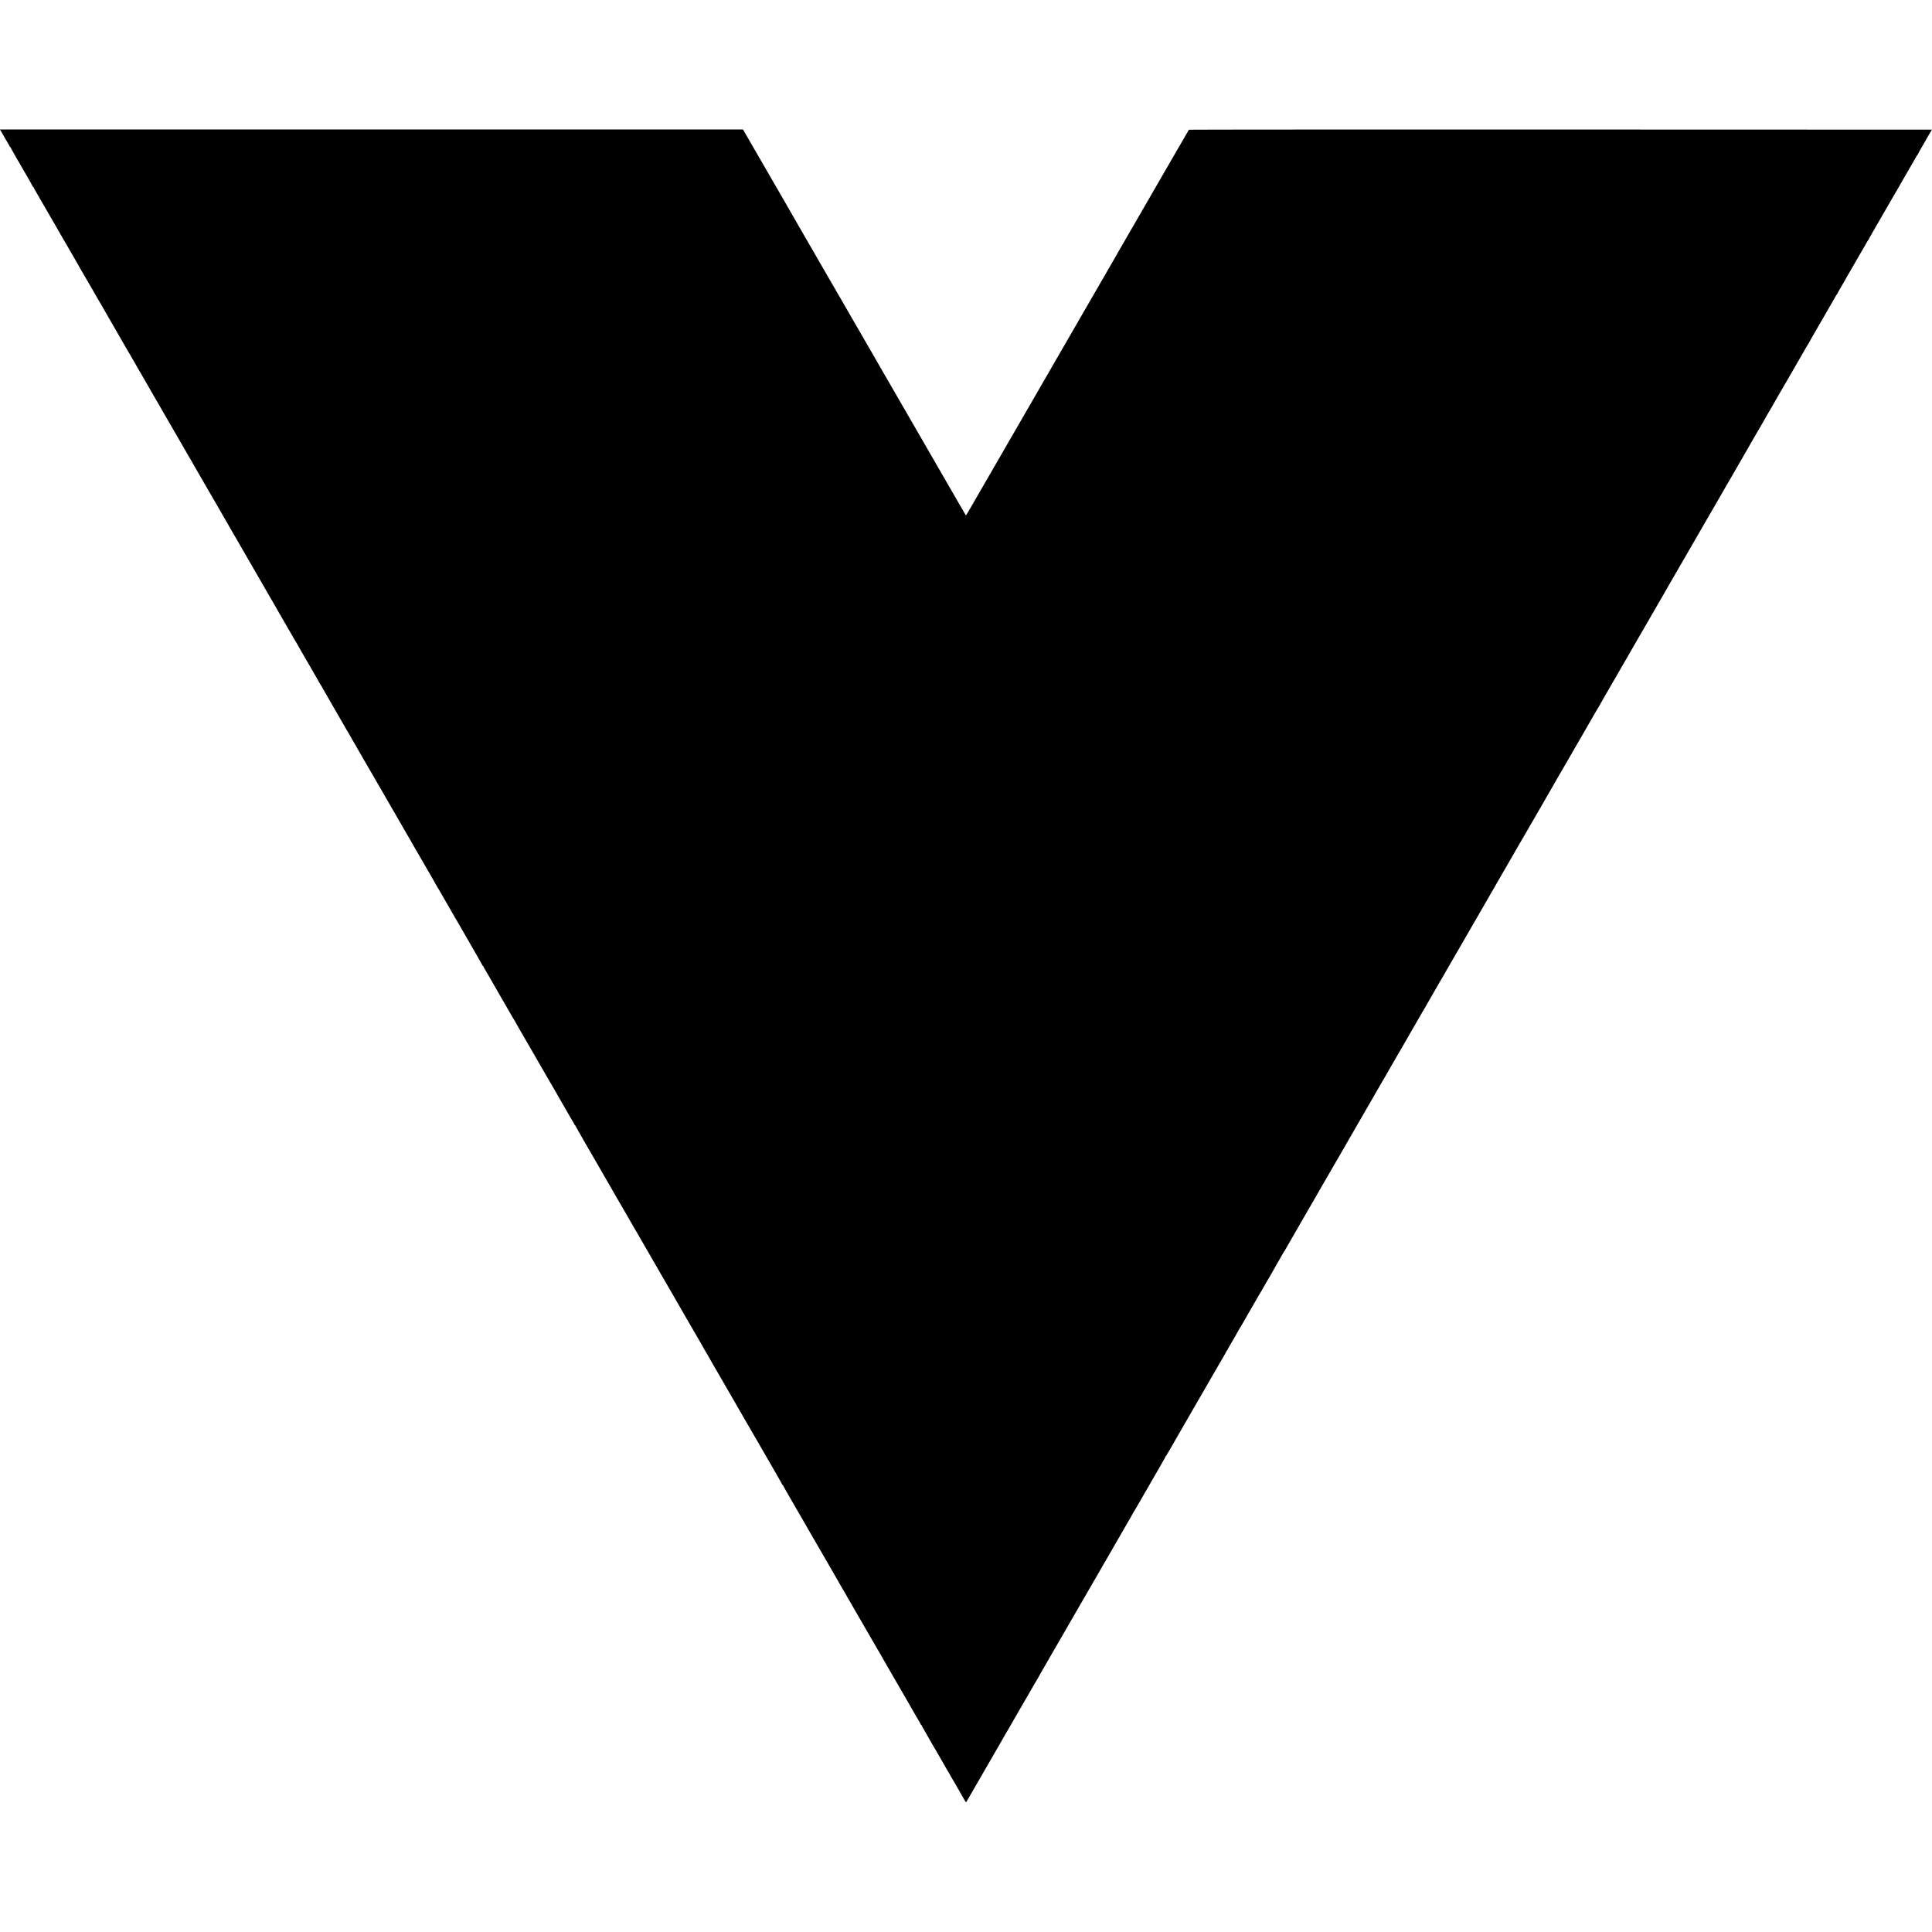
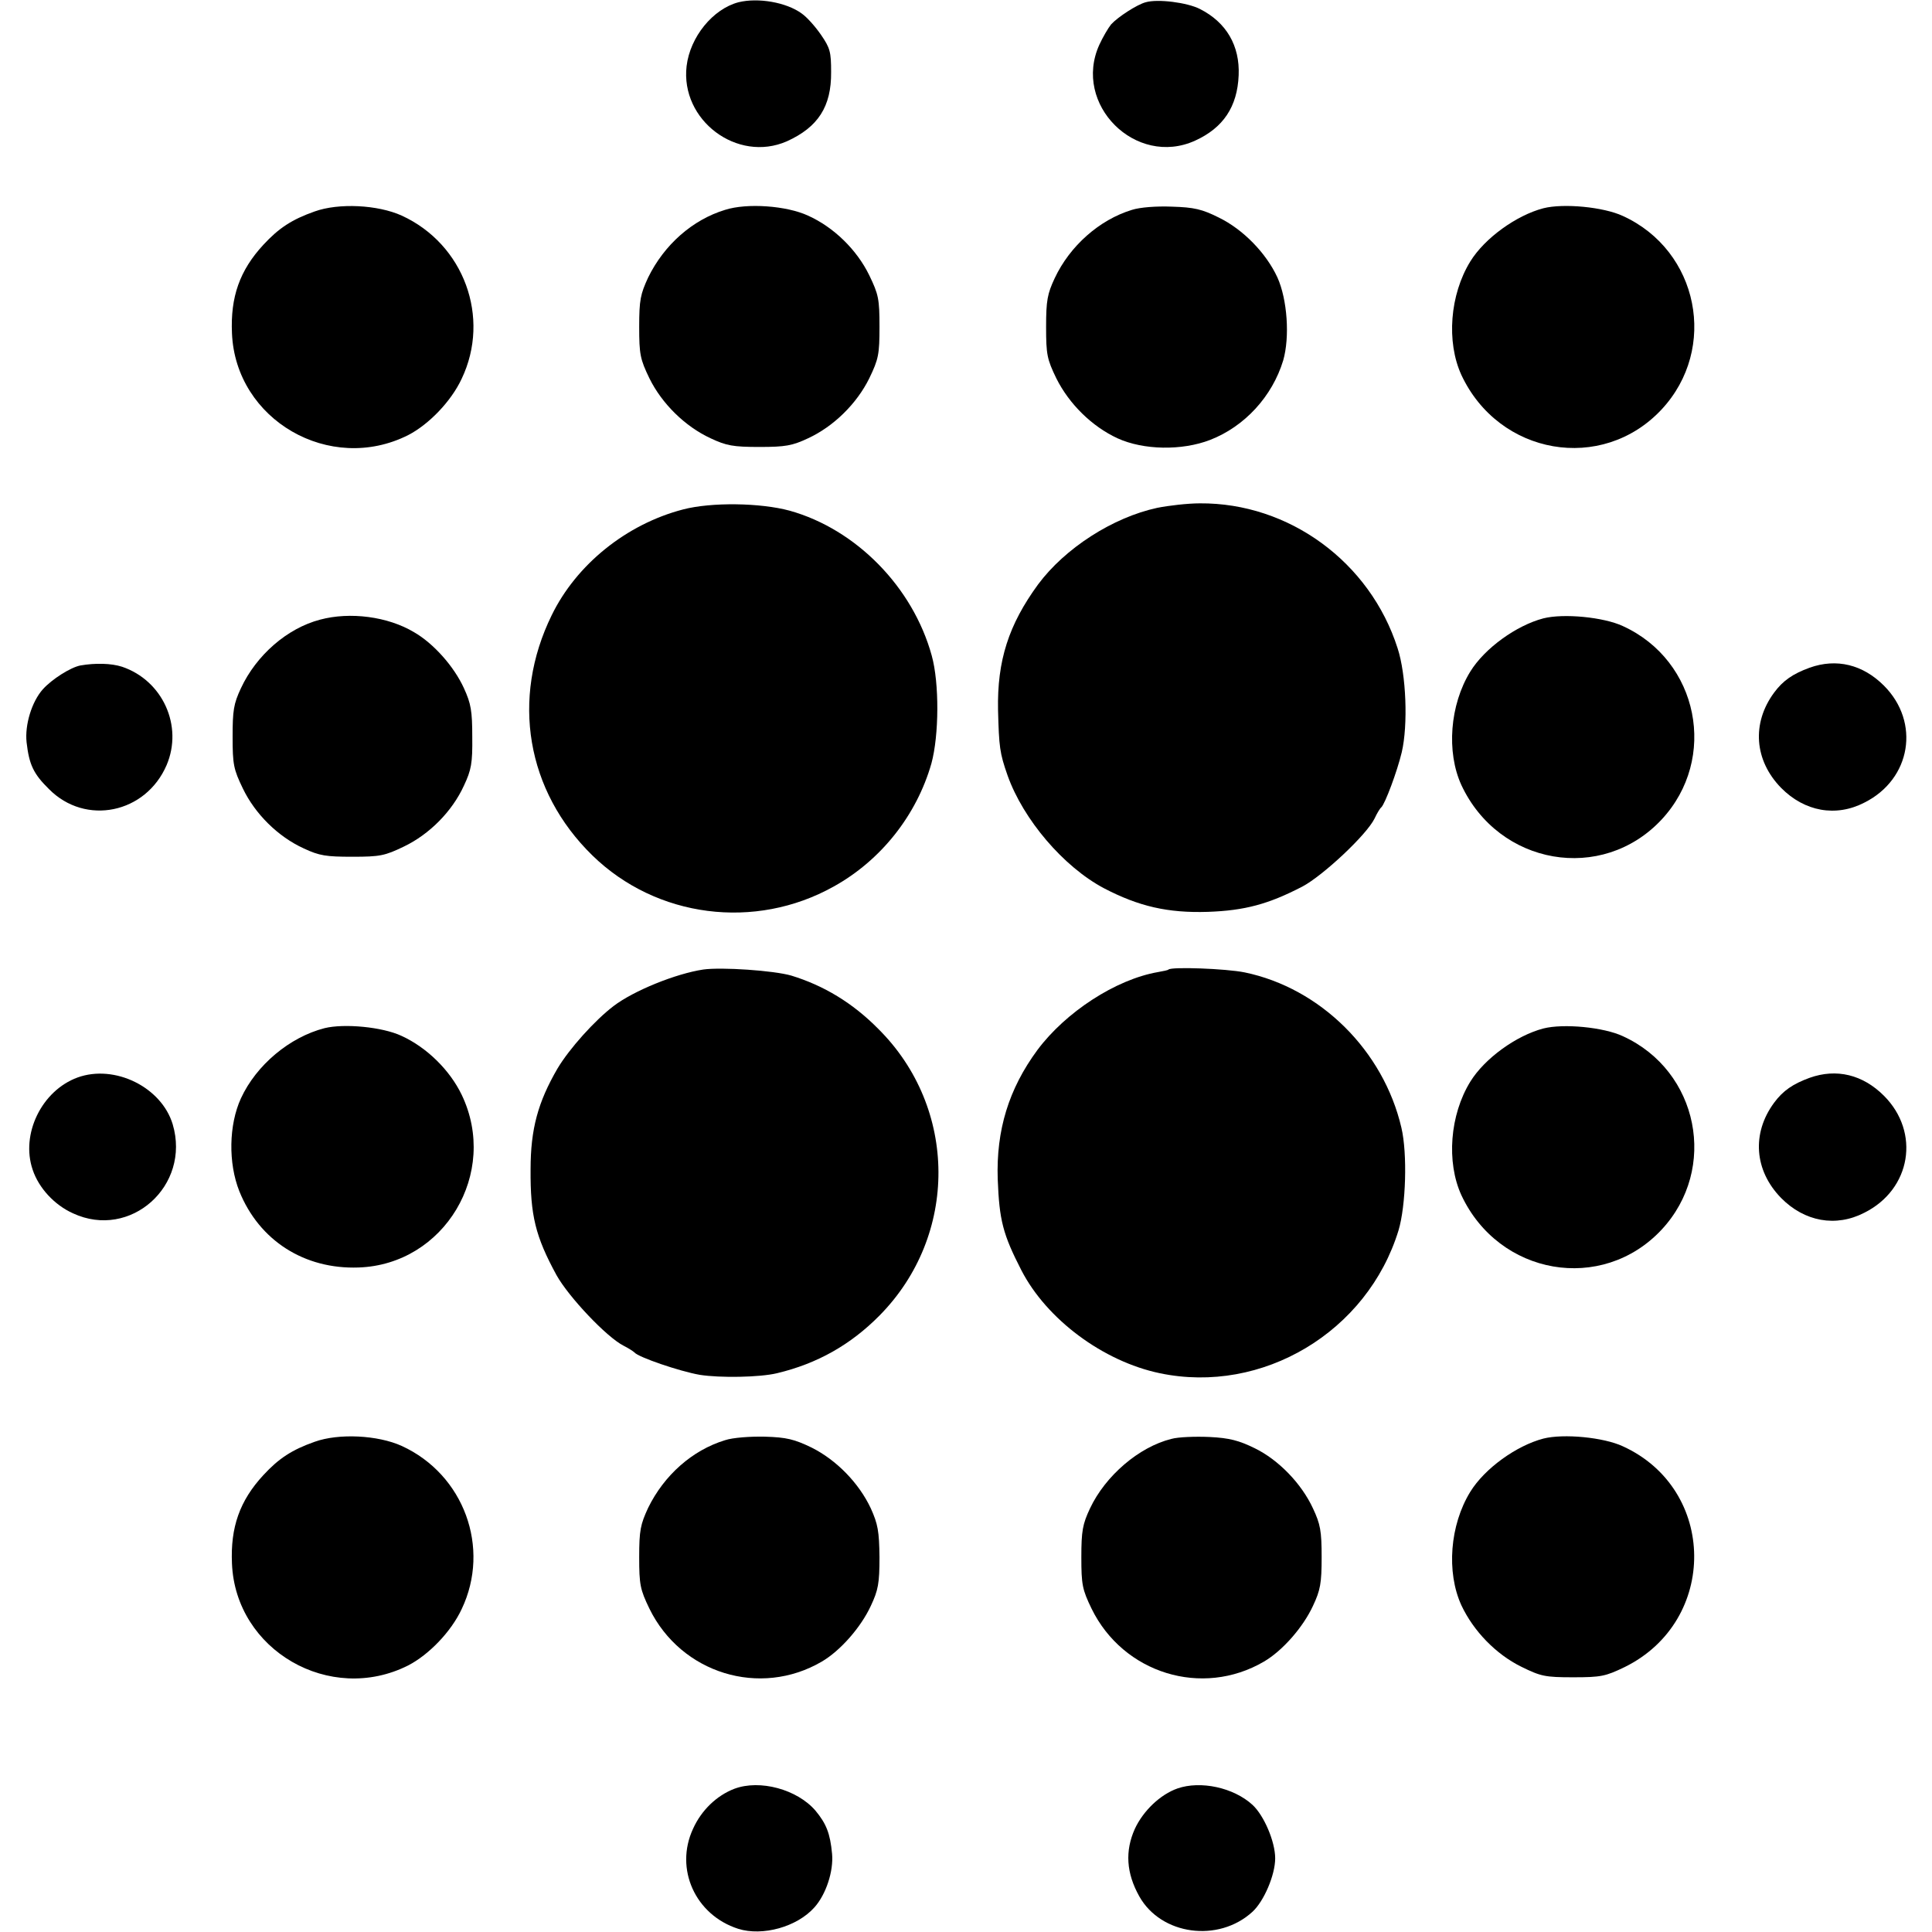
- <svg xmlns="http://www.w3.org/2000/svg" version="1.0" width="16pt" height="16pt" viewBox="0 0 16 16" preserveAspectRatio="xMidYMid meet">
-   <g transform="translate(0,16) scale(0.00032,-0.00032)" fill="#000000" stroke="none">
-     <path d="M18 46618 c45 -75 122 -207 122 -211 0 -2 25 -45 55 -95 30 -50 55 -96 55 -102 0 -5 5 -10 10 -10 6 0 10 -4 10 -9 0 -5 73 -135 161 -288 89 -153 173 -298 187 -323 14 -25 32 -57 41 -72 88 -149 187 -324 189 -335 2 -7 8 -13 13 -13 5 0 9 -4 9 -10 0 -5 46 -89 103 -187 175 -302 490 -846 507 -876 8 -16 20 -36 25 -45 28 -46 290 -498 339 -585 13 -23 74 -129 136 -236 61 -107 123 -215 137 -240 14 -25 29 -50 33 -56 5 -5 23 -37 40 -70 18 -33 38 -67 44 -75 11 -16 21 -33 63 -109 14 -25 29 -50 33 -56 4 -5 21 -35 38 -65 55 -100 261 -455 269 -465 4 -5 14 -21 20 -35 15 -29 41 -75 103 -180 24 -41 52 -88 60 -105 9 -16 57 -100 107 -185 112 -193 362 -626 380 -660 8 -14 23 -38 33 -55 11 -16 23 -37 27 -45 4 -8 26 -46 48 -85 23 -38 53 -90 67 -115 46 -81 64 -113 178 -310 62 -107 121 -210 132 -227 37 -67 56 -99 85 -148 16 -27 32 -57 36 -65 4 -8 15 -27 25 -42 9 -15 53 -89 96 -165 44 -76 177 -307 296 -513 120 -206 268 -463 330 -570 131 -227 117 -203 200 -348 36 -62 73 -125 82 -140 10 -15 21 -34 25 -42 4 -8 20 -37 36 -65 17 -27 38 -65 48 -82 49 -85 64 -111 87 -153 13 -25 28 -49 32 -55 4 -5 78 -134 165 -285 87 -151 166 -288 176 -305 10 -16 26 -43 35 -59 9 -17 125 -217 257 -445 132 -229 253 -441 270 -471 17 -30 45 -79 64 -108 18 -29 33 -54 33 -57 0 -2 20 -37 44 -77 24 -40 123 -212 221 -383 97 -170 190 -330 205 -355 16 -25 39 -65 53 -90 13 -25 81 -144 152 -265 70 -121 137 -238 150 -260 12 -22 37 -65 55 -95 18 -30 43 -73 55 -95 12 -22 48 -85 80 -140 77 -132 163 -280 190 -330 13 -22 71 -123 130 -225 59 -102 116 -199 126 -217 10 -17 29 -50 43 -72 15 -22 26 -43 26 -45 0 -2 27 -50 60 -106 33 -56 60 -103 60 -105 0 -2 55 -98 90 -155 8 -14 182 -316 239 -414 13 -22 45 -79 72 -124 27 -46 49 -86 49 -89 0 -2 14 -24 30 -48 16 -24 30 -46 30 -49 0 -5 74 -135 100 -176 5 -8 24 -42 43 -75 50 -88 58 -101 262 -455 104 -179 199 -345 213 -370 14 -25 28 -49 32 -55 4 -5 17 -26 28 -45 10 -19 62 -109 114 -200 114 -197 133 -230 170 -295 16 -27 33 -57 38 -65 17 -28 96 -165 103 -180 4 -8 16 -28 26 -45 10 -16 77 -131 148 -255 72 -124 181 -313 243 -420 62 -107 121 -209 131 -227 35 -62 323 -560 392 -678 38 -66 83 -145 100 -175 16 -30 33 -59 37 -65 4 -5 17 -27 29 -47 34 -61 56 -100 90 -156 17 -29 31 -55 31 -57 0 -2 17 -32 39 -67 21 -35 134 -229 251 -433 117 -203 235 -407 261 -451 27 -45 49 -85 49 -88 0 -4 8 -19 19 -34 15 -21 200 -341 309 -533 10 -19 33 -58 51 -87 17 -29 31 -54 31 -56 0 -2 25 -44 55 -94 30 -50 55 -95 55 -98 0 -4 6 -15 14 -23 7 -9 27 -41 43 -71 17 -30 170 -297 342 -594 171 -296 311 -542 311 -547 0 -5 5 -9 10 -9 6 0 10 -4 10 -10 0 -5 22 -47 49 -92 27 -46 58 -99 68 -118 24 -43 81 -140 93 -160 5 -8 66 -114 135 -235 69 -121 130 -227 135 -235 12 -21 259 -447 283 -490 10 -19 28 -47 38 -62 11 -14 19 -29 19 -32 0 -3 37 -69 83 -148 99 -170 305 -526 337 -583 13 -22 31 -53 41 -70 11 -16 22 -37 26 -45 7 -14 82 -146 103 -180 14 -24 181 -311 205 -355 13 -22 46 -80 75 -130 29 -49 64 -110 78 -135 14 -25 51 -88 82 -140 31 -52 59 -102 63 -110 4 -8 18 -33 31 -55 205 -353 284 -489 309 -535 17 -30 45 -78 62 -106 18 -28 36 -60 39 -72 4 -12 12 -22 17 -22 5 0 9 -4 9 -10 0 -5 109 -197 241 -427 133 -230 250 -431 259 -448 51 -90 222 -385 280 -485 37 -63 78 -135 92 -160 14 -25 67 -117 118 -205 51 -88 101 -175 111 -193 34 -58 55 -95 149 -257 51 -88 101 -173 110 -190 9 -16 76 -131 147 -255 72 -124 140 -241 151 -260 61 -108 281 -489 355 -615 38 -66 77 -133 87 -150 35 -63 91 -161 100 -175 14 -23 99 -169 128 -220 54 -97 135 -235 142 -245 4 -5 20 -32 35 -60 26 -48 238 -416 276 -480 10 -16 26 -46 37 -65 30 -53 382 -661 403 -695 10 -16 22 -37 26 -45 4 -8 26 -48 50 -88 24 -41 43 -75 43 -77 0 -2 22 -40 50 -85 27 -45 50 -84 50 -86 0 -3 38 -69 83 -147 84 -142 302 -520 340 -587 10 -19 34 -60 52 -90 18 -30 44 -75 57 -100 14 -25 45 -79 70 -120 25 -41 56 -96 70 -121 14 -25 77 -133 138 -240 62 -107 122 -210 132 -229 25 -43 310 -535 337 -581 11 -19 26 -45 34 -59 17 -32 238 -414 266 -460 11 -19 24 -41 28 -49 3 -7 75 -133 160 -278 84 -146 153 -269 153 -274 0 -5 5 -9 10 -9 6 0 10 -4 10 -10 0 -5 82 -150 181 -322 182 -314 201 -346 240 -415 12 -21 80 -139 152 -263 71 -124 141 -245 155 -270 14 -25 28 -49 32 -55 6 -8 145 -248 220 -380 37 -66 209 -362 229 -395 11 -19 24 -42 28 -49 4 -8 67 -118 140 -243 73 -125 133 -230 133 -233 0 -2 15 -28 33 -57 19 -29 47 -78 64 -108 17 -30 53 -93 79 -139 53 -90 82 -141 157 -272 82 -142 115 -199 381 -659 142 -245 268 -463 281 -485 12 -22 71 -125 132 -230 60 -104 172 -298 248 -430 76 -132 146 -253 156 -270 11 -16 22 -36 26 -44 3 -8 30 -54 60 -103 29 -49 53 -91 53 -93 0 -3 18 -34 40 -70 22 -36 40 -67 40 -69 0 -2 37 -66 81 -142 45 -77 98 -168 119 -204 20 -36 47 -81 58 -100 12 -19 27 -47 33 -62 6 -16 15 -28 20 -28 5 0 9 -4 9 -9 0 -6 63 -118 140 -251 77 -133 140 -243 140 -245 0 -2 18 -33 41 -70 22 -37 49 -83 60 -101 10 -19 29 -51 40 -71 25 -45 109 -189 126 -218 7 -11 17 -29 22 -40 6 -11 22 -38 35 -60 14 -22 37 -62 52 -90 14 -27 35 -62 45 -77 11 -14 19 -29 19 -32 0 -3 18 -35 40 -71 22 -36 40 -67 40 -69 0 -2 19 -35 42 -72 23 -38 55 -94 72 -124 26 -47 139 -244 171 -298 6 -9 21 -36 34 -60 28 -48 37 -51 51 -19 6 12 19 36 29 52 10 17 27 46 38 65 11 19 104 181 208 360 103 179 199 345 213 370 14 25 42 74 64 109 21 34 38 65 38 67 0 2 18 33 40 69 22 36 40 67 40 69 0 3 177 310 199 346 16 26 136 234 140 244 2 5 25 44 52 88 27 44 49 81 49 84 0 2 18 34 40 70 22 36 40 67 40 69 0 2 20 36 43 77 35 58 169 289 297 513 9 17 50 86 90 155 40 69 86 150 103 180 16 30 35 62 41 70 6 8 16 24 22 35 35 64 72 129 167 293 59 100 116 199 127 220 11 20 30 53 41 72 43 72 1070 1850 1121 1940 14 25 65 113 113 195 48 83 96 166 107 185 10 19 28 50 38 68 11 18 73 124 137 235 64 111 175 303 246 427 71 124 173 299 225 390 52 91 116 202 143 248 27 45 49 85 49 89 0 4 6 14 14 22 7 9 28 43 46 76 26 47 251 436 378 655 11 19 29 51 40 70 11 19 101 176 201 348 99 172 181 317 181 323 0 5 5 9 10 9 6 0 10 5 10 11 0 6 8 23 18 37 11 15 32 52 49 82 16 30 130 228 253 440 122 212 234 405 248 430 13 25 39 70 57 100 39 65 69 117 130 225 25 44 50 87 55 95 12 19 78 134 220 380 61 107 129 224 150 260 161 277 222 382 246 425 15 28 47 83 71 123 24 41 43 78 43 83 0 5 4 9 8 9 4 0 13 12 19 28 7 15 23 45 36 67 66 110 277 478 277 483 0 3 6 13 14 21 7 9 27 41 43 71 17 30 45 80 63 110 34 57 375 649 394 685 6 11 16 27 22 35 6 8 26 42 44 75 18 33 41 74 51 90 10 17 24 41 32 55 54 97 72 128 88 152 11 14 19 28 19 30 0 3 79 141 175 308 96 167 175 305 175 308 0 3 6 13 14 21 7 9 26 39 41 66 33 60 276 483 338 587 24 40 46 80 50 88 4 8 13 24 20 35 14 23 95 163 125 215 11 19 52 91 92 160 40 69 80 139 90 155 9 17 103 179 207 360 105 182 200 346 211 365 103 181 463 802 489 845 7 11 15 27 19 35 4 8 29 51 55 95 64 110 828 1433 848 1470 9 17 24 41 33 55 9 14 29 48 45 77 15 28 52 93 82 145 30 51 62 107 71 123 17 30 231 398 400 690 51 88 103 179 115 202 12 23 26 48 32 55 6 7 24 38 40 68 17 30 61 107 98 170 37 63 84 144 103 180 19 36 41 72 48 81 8 8 14 18 14 21 0 4 27 51 59 106 32 55 72 124 89 154 16 29 71 125 122 213 51 88 104 180 118 205 13 25 28 50 32 55 4 6 17 26 28 45 11 19 45 80 77 135 31 55 66 116 77 135 11 19 88 152 171 295 401 694 620 1072 650 1125 11 19 87 152 170 295 83 143 158 273 166 288 9 16 21 36 26 45 6 9 31 52 55 96 25 43 54 94 66 115 11 20 95 164 186 321 91 157 173 299 182 315 9 17 26 46 37 65 12 19 66 114 121 210 56 96 108 186 117 200 8 14 24 40 34 59 24 45 383 664 412 713 5 9 17 29 26 45 15 28 120 210 241 419 36 61 68 117 72 125 4 8 12 23 19 34 35 57 245 420 262 453 11 20 35 61 53 90 17 29 32 54 32 56 0 3 28 51 62 108 33 57 70 119 80 138 10 19 23 42 28 50 5 8 32 53 59 100 27 47 149 258 271 470 122 212 234 405 248 430 30 53 62 108 80 135 6 11 15 27 19 35 4 8 85 150 181 315 96 165 187 323 202 350 31 56 116 202 130 225 5 8 25 42 43 75 19 33 92 159 162 280 149 257 157 271 202 350 19 33 38 67 43 75 9 14 228 392 275 475 12 22 55 96 95 165 40 69 80 139 90 155 24 42 202 350 221 383 9 15 27 47 41 72 14 25 75 131 136 236 61 106 121 210 134 232 99 172 271 470 279 482 5 8 23 40 40 70 18 30 81 141 142 245 60 105 121 210 135 235 14 25 71 124 127 220 56 96 143 247 194 335 51 88 96 167 102 175 14 24 180 311 204 355 23 43 340 590 356 615 5 8 50 87 101 175 171 301 517 898 582 1008 25 43 46 81 46 83 0 2 12 23 27 47 14 23 40 67 56 97 16 30 35 62 42 70 7 8 15 22 18 30 4 8 20 38 37 65 16 28 33 57 37 65 6 12 111 196 143 250 5 8 55 95 112 193 57 98 113 195 126 215 12 20 27 46 32 57 6 11 14 27 20 35 5 8 76 130 156 270 80 140 165 287 187 325 23 39 52 90 66 115 13 25 30 52 37 61 8 8 14 18 14 21 0 4 41 77 92 165 50 87 175 302 276 478 101 176 208 360 236 408 28 49 67 117 86 152 19 35 41 70 48 77 6 6 12 15 12 19 0 7 124 224 167 291 12 21 23 40 23 42 0 2 21 40 46 83 26 43 55 92 64 109 54 95 327 568 354 614 19 30 45 75 59 100 71 128 82 145 89 148 4 2 8 8 8 13 0 5 42 82 94 172 311 538 496 858 518 897 14 25 40 70 58 100 18 30 42 71 53 90 10 19 79 139 152 265 73 127 142 246 153 265 10 19 43 76 72 125 29 50 63 108 75 130 65 116 80 140 87 143 4 2 8 8 8 12 0 8 114 212 140 250 6 8 14 24 20 35 5 11 54 97 108 190 l100 170 -9611 3 c-5286 1 -9614 -1 -9618 -5 -5 -6 -419 -719 -619 -1068 -89 -155 -267 -463 -323 -560 -38 -66 -81 -140 -95 -165 -31 -56 -263 -457 -526 -910 -110 -190 -224 -388 -254 -440 -29 -52 -61 -109 -71 -125 -23 -39 -243 -420 -268 -465 -11 -19 -204 -352 -428 -740 -224 -388 -477 -826 -563 -975 -85 -148 -185 -322 -222 -385 -37 -63 -120 -207 -185 -320 -65 -113 -177 -306 -248 -430 -72 -124 -172 -297 -222 -385 -51 -88 -142 -245 -202 -350 -131 -226 -247 -427 -408 -705 -65 -113 -249 -432 -410 -710 -160 -278 -388 -673 -506 -877 -118 -205 -216 -373 -219 -373 -3 0 -52 82 -109 183 -58 100 -144 250 -192 332 -95 164 -402 696 -647 1120 -85 149 -228 396 -317 550 -212 365 -982 1700 -1008 1745 -10 19 -43 76 -72 125 -29 50 -64 110 -77 135 -14 25 -63 110 -110 190 -47 80 -96 165 -110 190 -14 25 -99 171 -188 325 -89 154 -174 300 -188 325 -13 25 -64 113 -112 195 -48 83 -140 242 -205 355 -65 113 -183 317 -263 454 -79 137 -152 264 -163 282 -50 89 -335 583 -354 614 -12 19 -34 58 -50 85 -15 28 -129 226 -253 440 -124 215 -235 408 -247 430 -12 22 -69 121 -127 220 -58 99 -226 389 -373 645 -148 256 -324 561 -392 678 -67 117 -134 232 -147 255 -13 23 -33 59 -46 80 l-22 37 -9615 0 -9615 0 20 -32z" />
+ <svg xmlns="http://www.w3.org/2000/svg" version="1.0" width="603pt" height="603pt" viewBox="0 0 603 603" preserveAspectRatio="xMidYMid meet">
+   <g transform="translate(0,603) scale(0.1,-0.1)" fill="#000000" stroke="none">
+     <path d="M2305 6023 c-80 -21 -151 -108 -162 -199 -20 -169 158 -303 313 -235 97 44 139 108 138 216 0 63 -3 75 -32 117 -18 26 -44 55 -60 66 -48 35 -136 50 -197 35z" />
+     <path d="M3576 6023 c-27 -7 -87 -46 -108 -69 -9 -11 -26 -40 -37 -64 -84 -186 114 -383 299 -299 88 40 132 106 136 204 4 92 -38 165 -121 207 -39 20 -131 32 -169 21z" />
+     <path d="M982 5370 c-71 -25 -112 -52 -160 -104 -74 -80 -103 -163 -98 -276 11 -271 306 -441 550 -318 64 33 134 105 167 176 91 191 7 420 -187 509 -75 34 -197 40 -272 13z" />
+     <path d="M2263 5375 c-102 -31 -190 -109 -240 -211 -24 -52 -28 -70 -28 -154 0 -86 3 -101 32 -161 39 -79 111 -150 191 -187 49 -23 70 -27 152 -27 82 0 103 4 152 27 80 37 152 108 191 187 29 60 32 75 32 161 0 87 -3 101 -32 161 -39 80 -111 150 -191 186 -67 31 -190 40 -259 18z" />
+     <path d="M3533 5375 c-102 -31 -194 -113 -241 -213 -23 -49 -27 -70 -27 -152 0 -87 3 -101 32 -161 40 -80 111 -150 191 -187 81 -37 201 -39 289 -5 108 42 194 136 228 248 21 73 13 190 -18 259 -35 76 -107 150 -183 187 -52 26 -77 32 -146 34 -49 2 -100 -2 -125 -10z" />
+     <path d="M4817 5380 c-84 -22 -183 -93 -228 -166 -64 -104 -75 -251 -28 -354 117 -251 439 -307 625 -108 177 190 116 496 -121 604 -60 28 -185 40 -248 24z" />
+     <path d="M2132 4440 c-177 -46 -333 -172 -410 -330 -128 -261 -79 -549 127 -750 200 -195 508 -234 753 -97 148 82 259 223 305 384 24 88 25 251 1 337 -59 214 -236 394 -443 452 -92 25 -245 27 -333 4z" />
+     <path d="M3612 4445 c-139 -30 -288 -126 -372 -239 -92 -126 -128 -238 -125 -392 3 -115 5 -134 30 -205 49 -137 174 -284 300 -351 109 -57 200 -78 325 -74 115 4 189 24 295 79 64 34 200 161 225 212 8 17 17 32 21 35 12 11 50 113 64 172 20 85 14 243 -13 325 -86 269 -339 454 -617 452 -38 0 -98 -7 -133 -14z" />
+     <path d="M999 4096 c-103 -27 -199 -111 -247 -214 -23 -49 -26 -70 -26 -152 0 -86 3 -101 32 -161 38 -79 109 -150 190 -187 49 -23 70 -26 152 -26 86 0 101 3 161 32 79 38 150 109 187 190 23 49 27 70 26 152 0 81 -4 104 -26 152 -31 68 -95 140 -156 175 -82 49 -200 64 -293 39z" />
+     <path d="M4817 4100 c-84 -22 -183 -93 -228 -166 -64 -104 -75 -251 -28 -354 117 -251 439 -307 625 -108 177 190 116 496 -121 604 -60 28 -185 40 -248 24z" />
+     <path d="M251 3953 c-31 -6 -89 -43 -117 -74 -35 -39 -57 -112 -51 -166 8 -69 21 -98 70 -146 114 -115 302 -76 367 75 52 122 -12 264 -139 307 -34 11 -84 12 -130 4z" />
+     <path d="M5648 3946 c-52 -19 -83 -40 -111 -78 -70 -95 -62 -211 22 -297 73 -74 171 -92 260 -46 146 73 175 251 61 365 -66 66 -148 86 -232 56z" />
+     <path d="M2195 3004 c-86 -13 -217 -66 -280 -114 -59 -45 -138 -133 -175 -195 -61 -105 -84 -189 -84 -315 -1 -143 15 -209 81 -330 38 -68 156 -193 209 -220 16 -8 31 -18 34 -21 12 -15 141 -59 204 -70 63 -10 187 -8 241 5 126 30 230 89 320 180 247 250 245 648 -4 895 -80 81 -170 135 -271 166 -55 16 -218 27 -275 19z" />
+     <path d="M3647 3004 c-1 -2 -16 -5 -33 -8 -132 -23 -288 -125 -376 -243 -90 -122 -129 -251 -124 -403 5 -129 16 -172 74 -285 79 -153 255 -284 432 -321 320 -67 648 129 745 446 23 77 28 239 9 320 -56 241 -253 436 -489 485 -59 12 -228 18 -238 9z" />
+     <path d="M1013 2821 c-109 -28 -213 -115 -261 -219 -38 -83 -40 -202 -5 -290 62 -154 203 -244 372 -238 268 9 439 295 322 539 -37 77 -109 148 -188 184 -60 28 -179 39 -240 24z" />
+     <path d="M4817 2820 c-84 -22 -183 -93 -228 -166 -64 -104 -75 -251 -28 -354 117 -251 439 -307 625 -108 177 190 116 496 -121 604 -60 28 -185 40 -248 24z" />
+     <path d="M242 2667 c-112 -41 -178 -177 -140 -288 19 -57 68 -110 126 -136 179 -83 368 86 311 278 -35 116 -181 188 -297 146z" />
+     <path d="M5648 2666 c-52 -19 -83 -40 -111 -78 -70 -95 -62 -211 22 -297 73 -74 171 -92 260 -46 146 73 175 251 61 365 -66 66 -148 86 -232 56z" />
+     <path d="M982 1530 c-71 -25 -112 -52 -160 -104 -74 -80 -103 -163 -98 -276 11 -271 306 -441 550 -318 64 33 134 105 167 176 91 191 7 420 -187 509 -75 34 -197 40 -272 13z" />
+     <path d="M2263 1535 c-102 -31 -190 -109 -240 -211 -24 -52 -28 -70 -28 -154 0 -86 3 -101 32 -161 99 -202 345 -278 538 -165 58 34 122 107 153 174 23 49 27 70 27 152 -1 81 -5 103 -27 152 -37 79 -107 151 -185 190 -54 26 -78 32 -146 34 -46 1 -100 -3 -124 -11z" />
+     <path d="M3656 1539 c-101 -25 -206 -115 -254 -217 -23 -49 -27 -70 -27 -152 0 -86 3 -101 32 -161 99 -202 345 -278 538 -165 58 34 122 107 153 174 23 49 27 70 27 152 0 82 -4 103 -27 152 -36 78 -108 152 -182 188 -49 24 -79 32 -141 35 -44 2 -98 0 -119 -6z" />
+     <path d="M4817 1540 c-84 -22 -183 -93 -228 -166 -64 -104 -75 -251 -28 -354 38 -81 108 -153 187 -192 61 -30 74 -33 162 -33 87 0 101 3 161 32 292 144 288 555 -6 689 -60 28 -185 40 -248 24z" />
+     <path d="M2292 447 c-55 -21 -103 -67 -129 -125 -58 -125 7 -269 141 -312 76 -24 184 6 238 67 36 40 60 113 55 167 -6 64 -18 94 -52 135 -57 66 -173 98 -253 68z" />
+     <path d="M3675 448 c-54 -19 -107 -70 -133 -126 -31 -69 -27 -138 14 -211 68 -121 247 -145 353 -48 36 33 71 115 71 167 0 52 -35 134 -71 167 -59 54 -162 76 -234 51z" />
  </g>
</svg>
